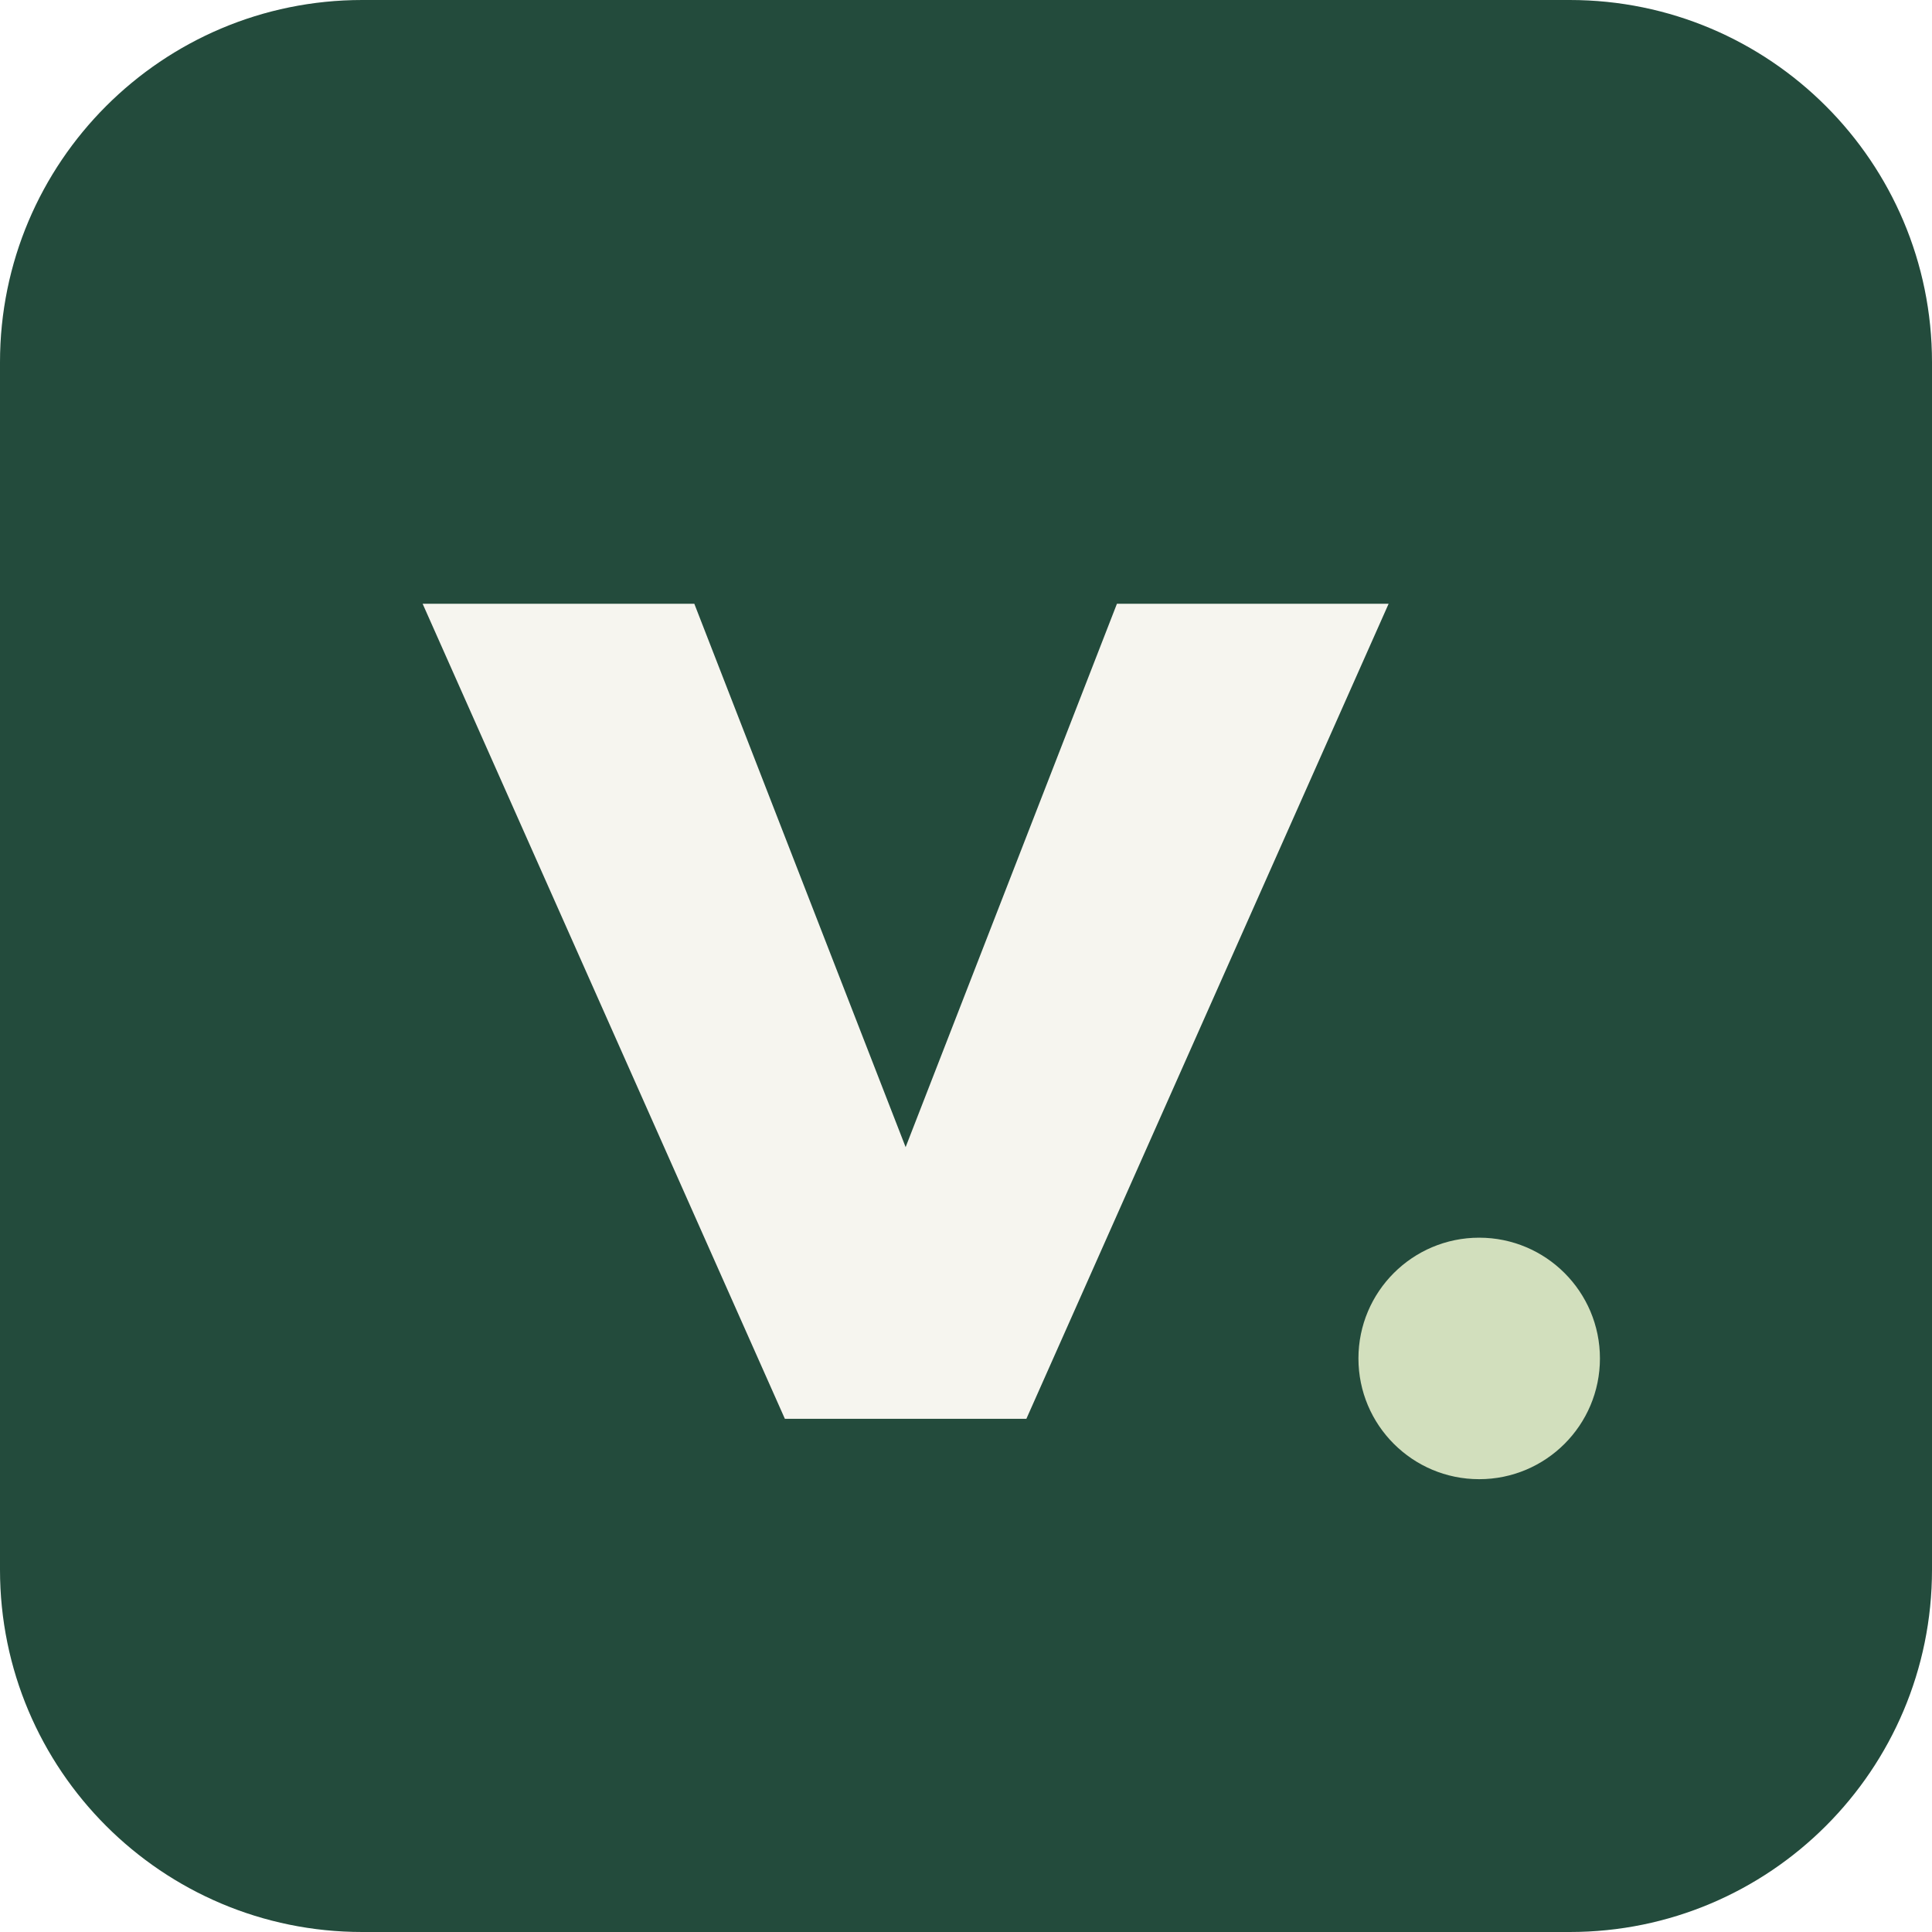
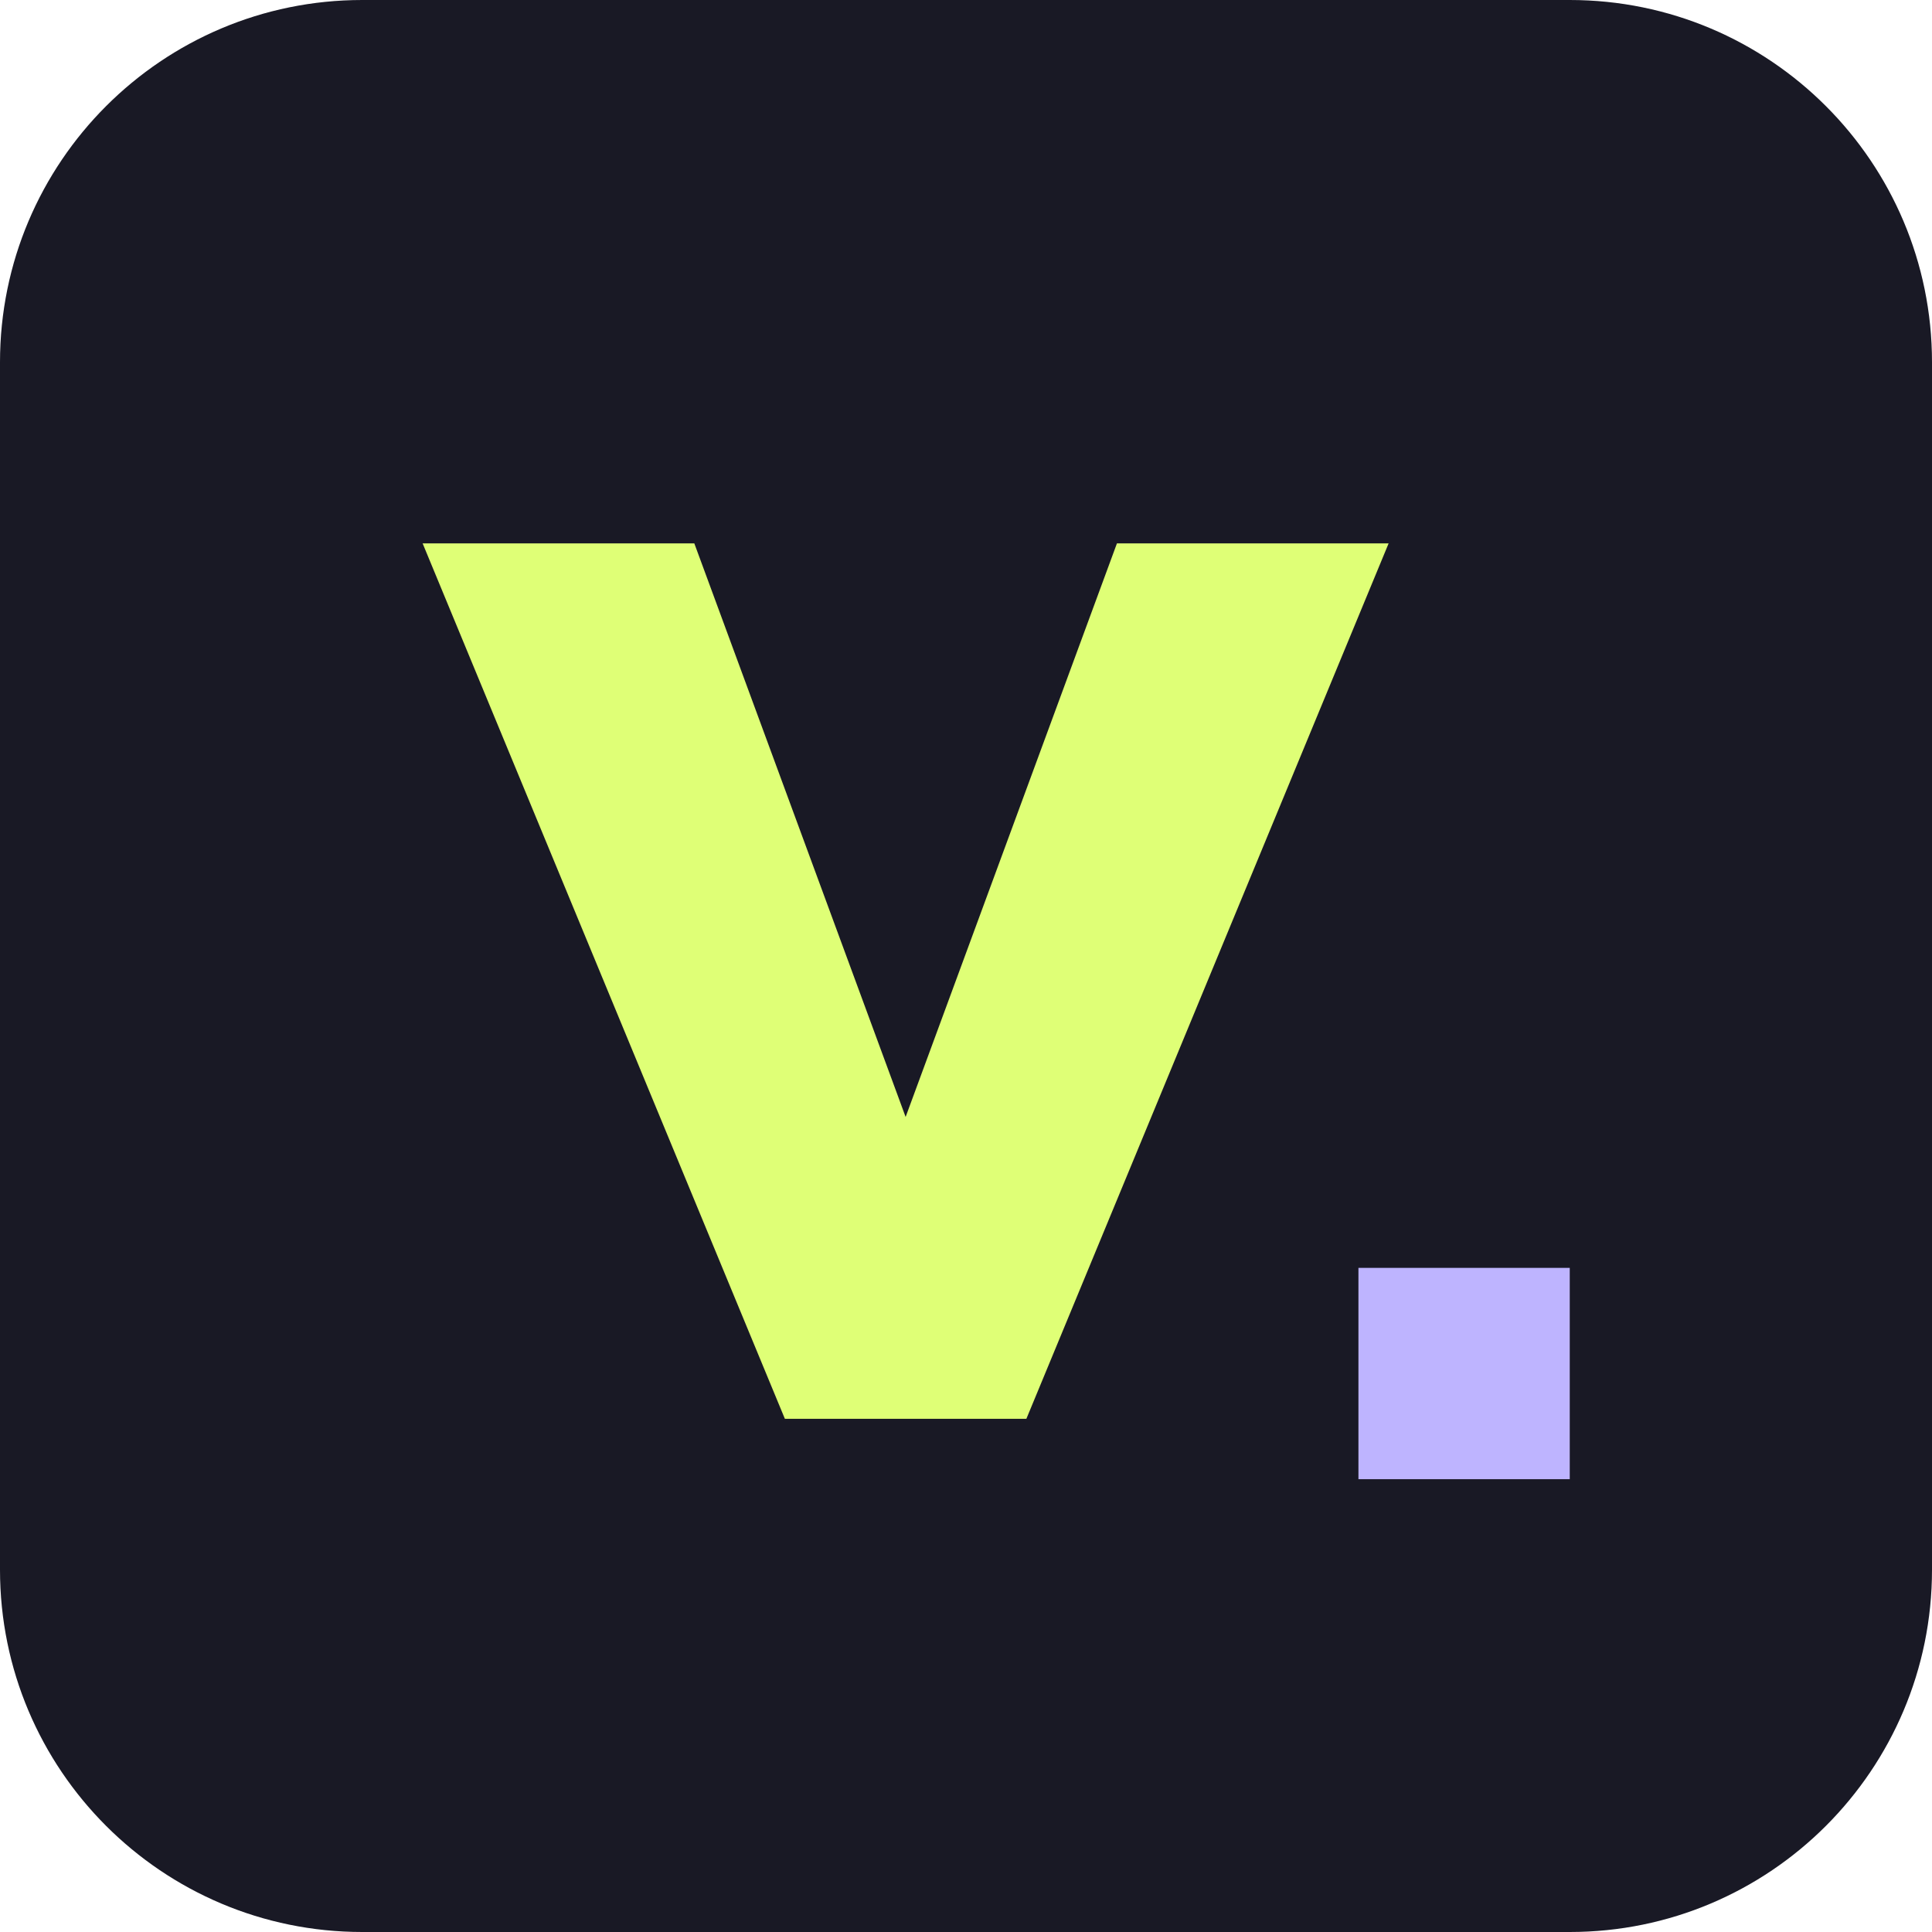
<svg xmlns="http://www.w3.org/2000/svg" viewBox="0 0 64 64">
-   <rect width="64" height="64" rx="12" fill="#234b3c" />
-   <path d="m14 20 12 27h8l12-27h-9l-7 18-7-18z" fill="#f6f5ef" />
-   <circle cx="49" cy="45" r="4" fill="#d2dfbd" />
+   <rect width="64" height="64" rx="12" fill="#191925" />
+   <path d="m14 18 12 29h8l12-29h-9l-7 19-7-19z" fill="#dfff76" />
+   <rect x="45" y="42" width="7" height="7" fill="#beb4ff" />
</svg>
